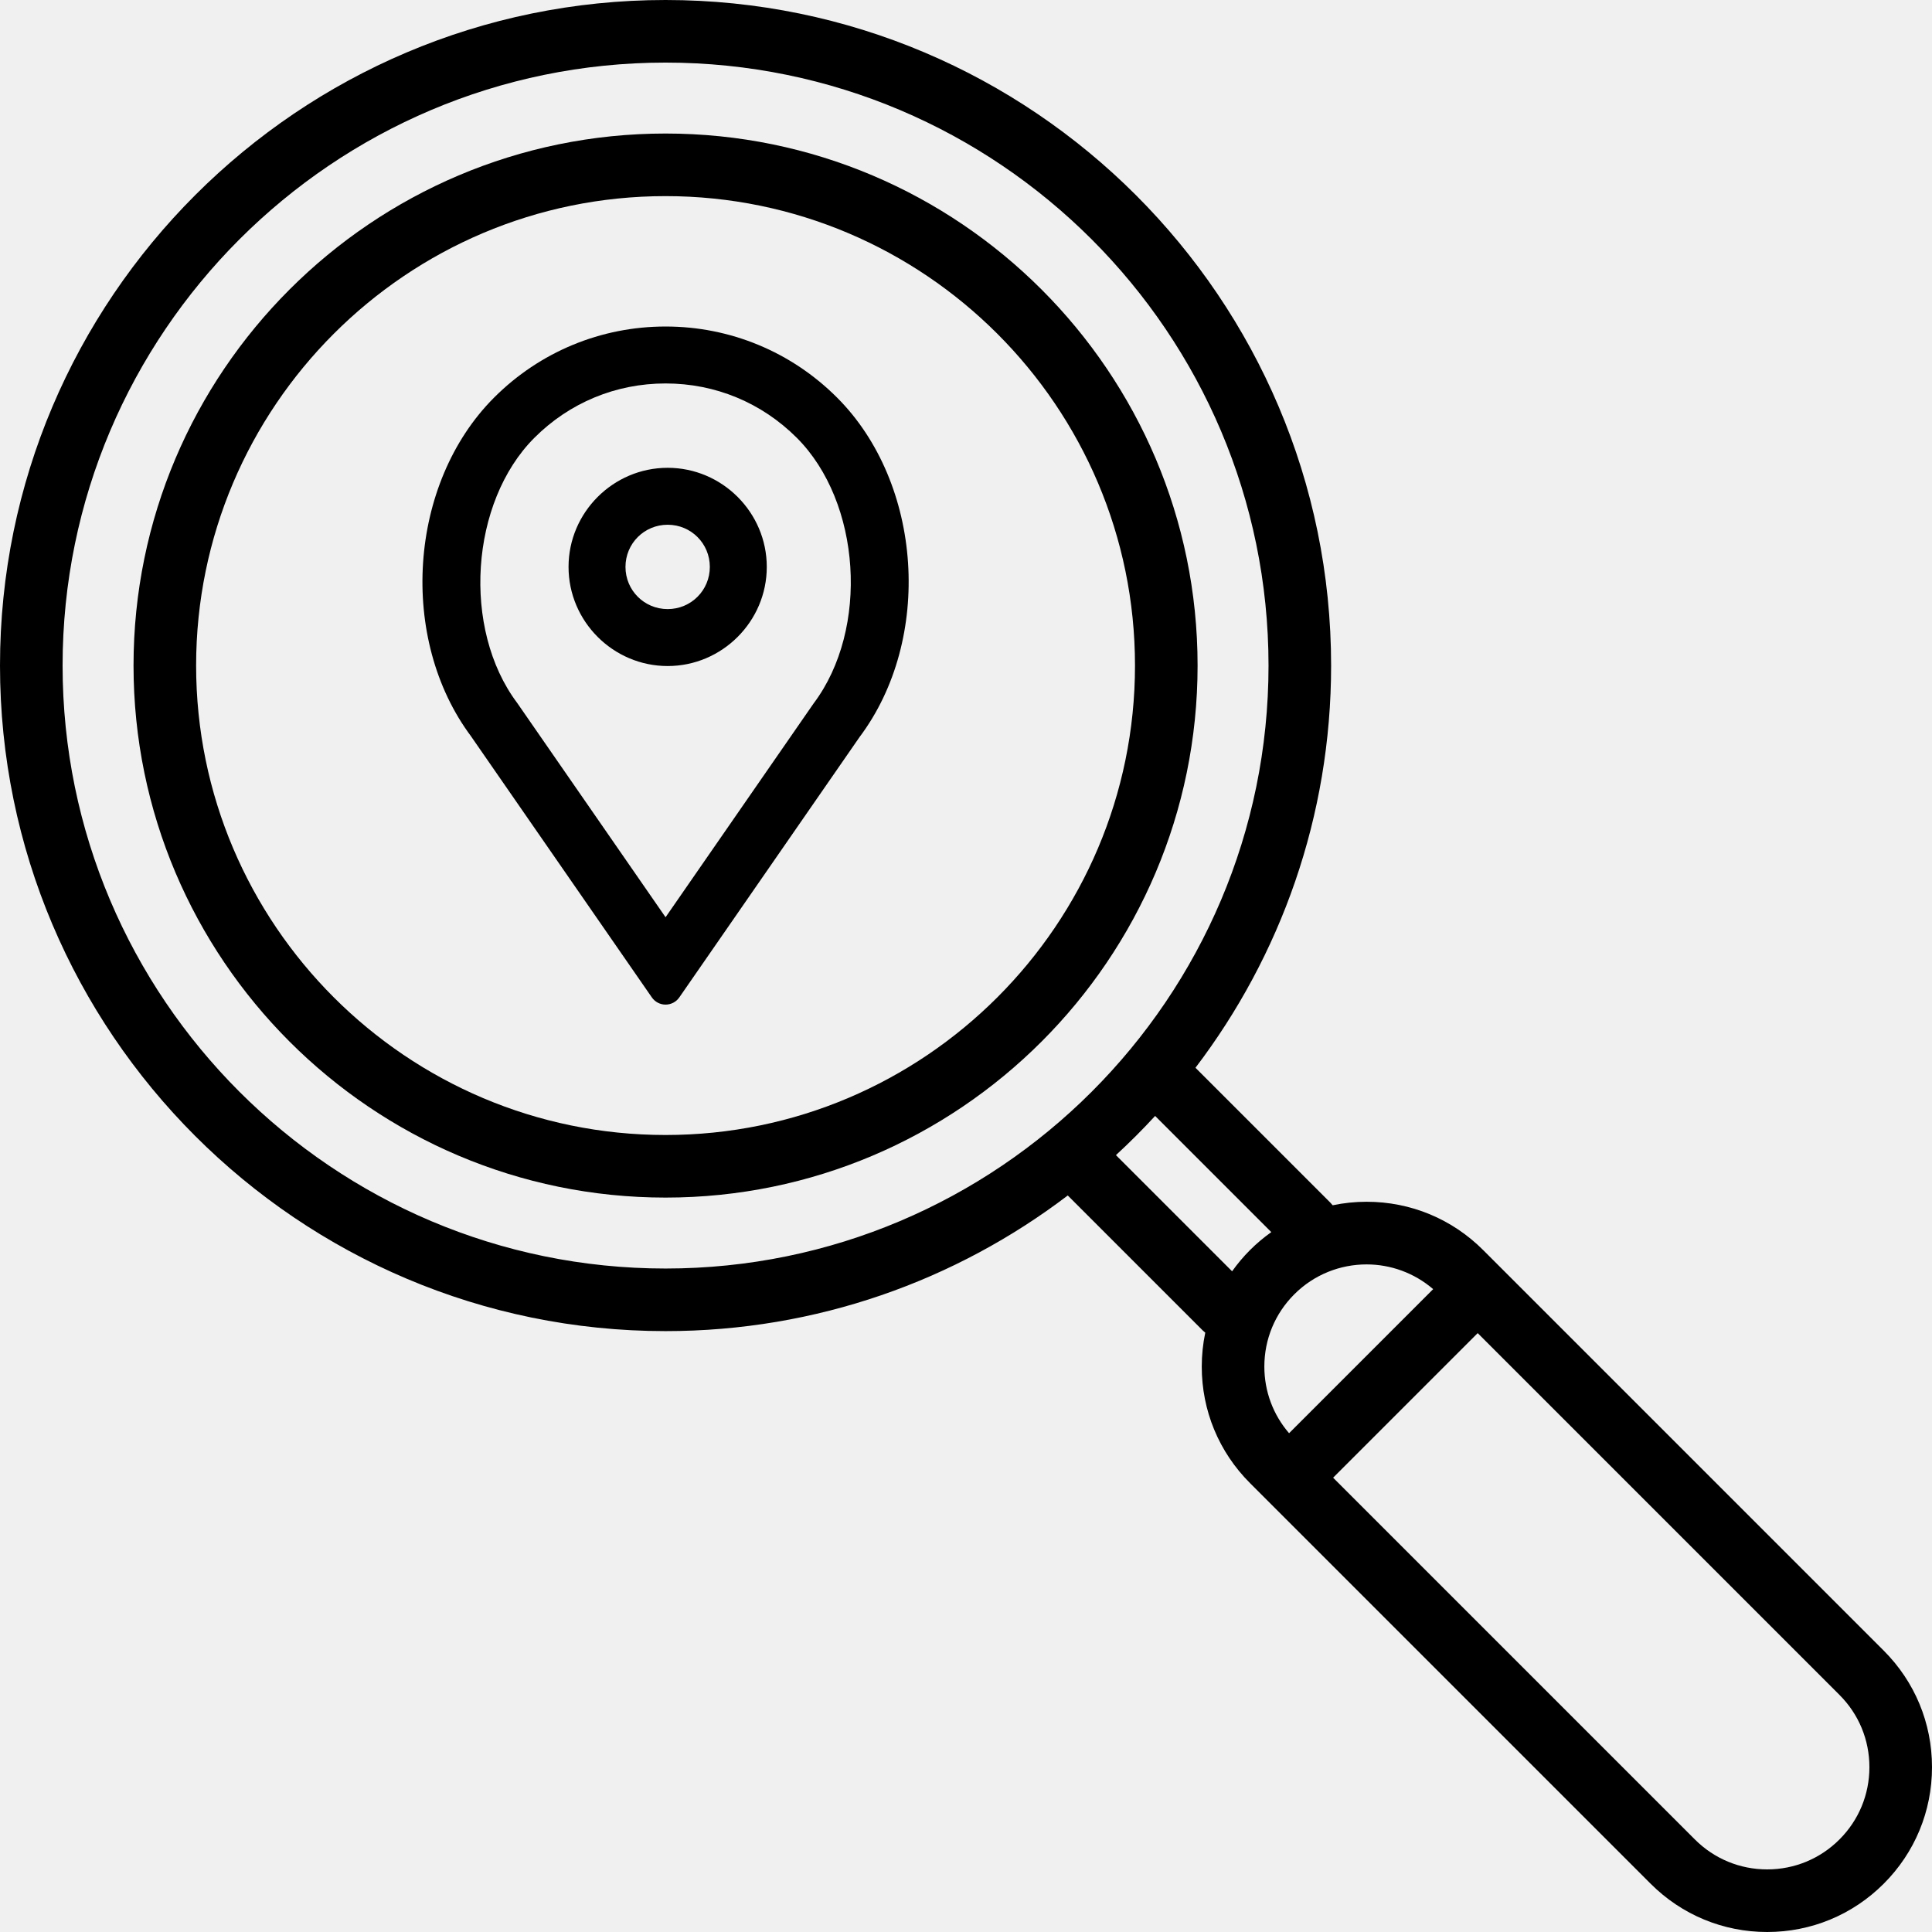
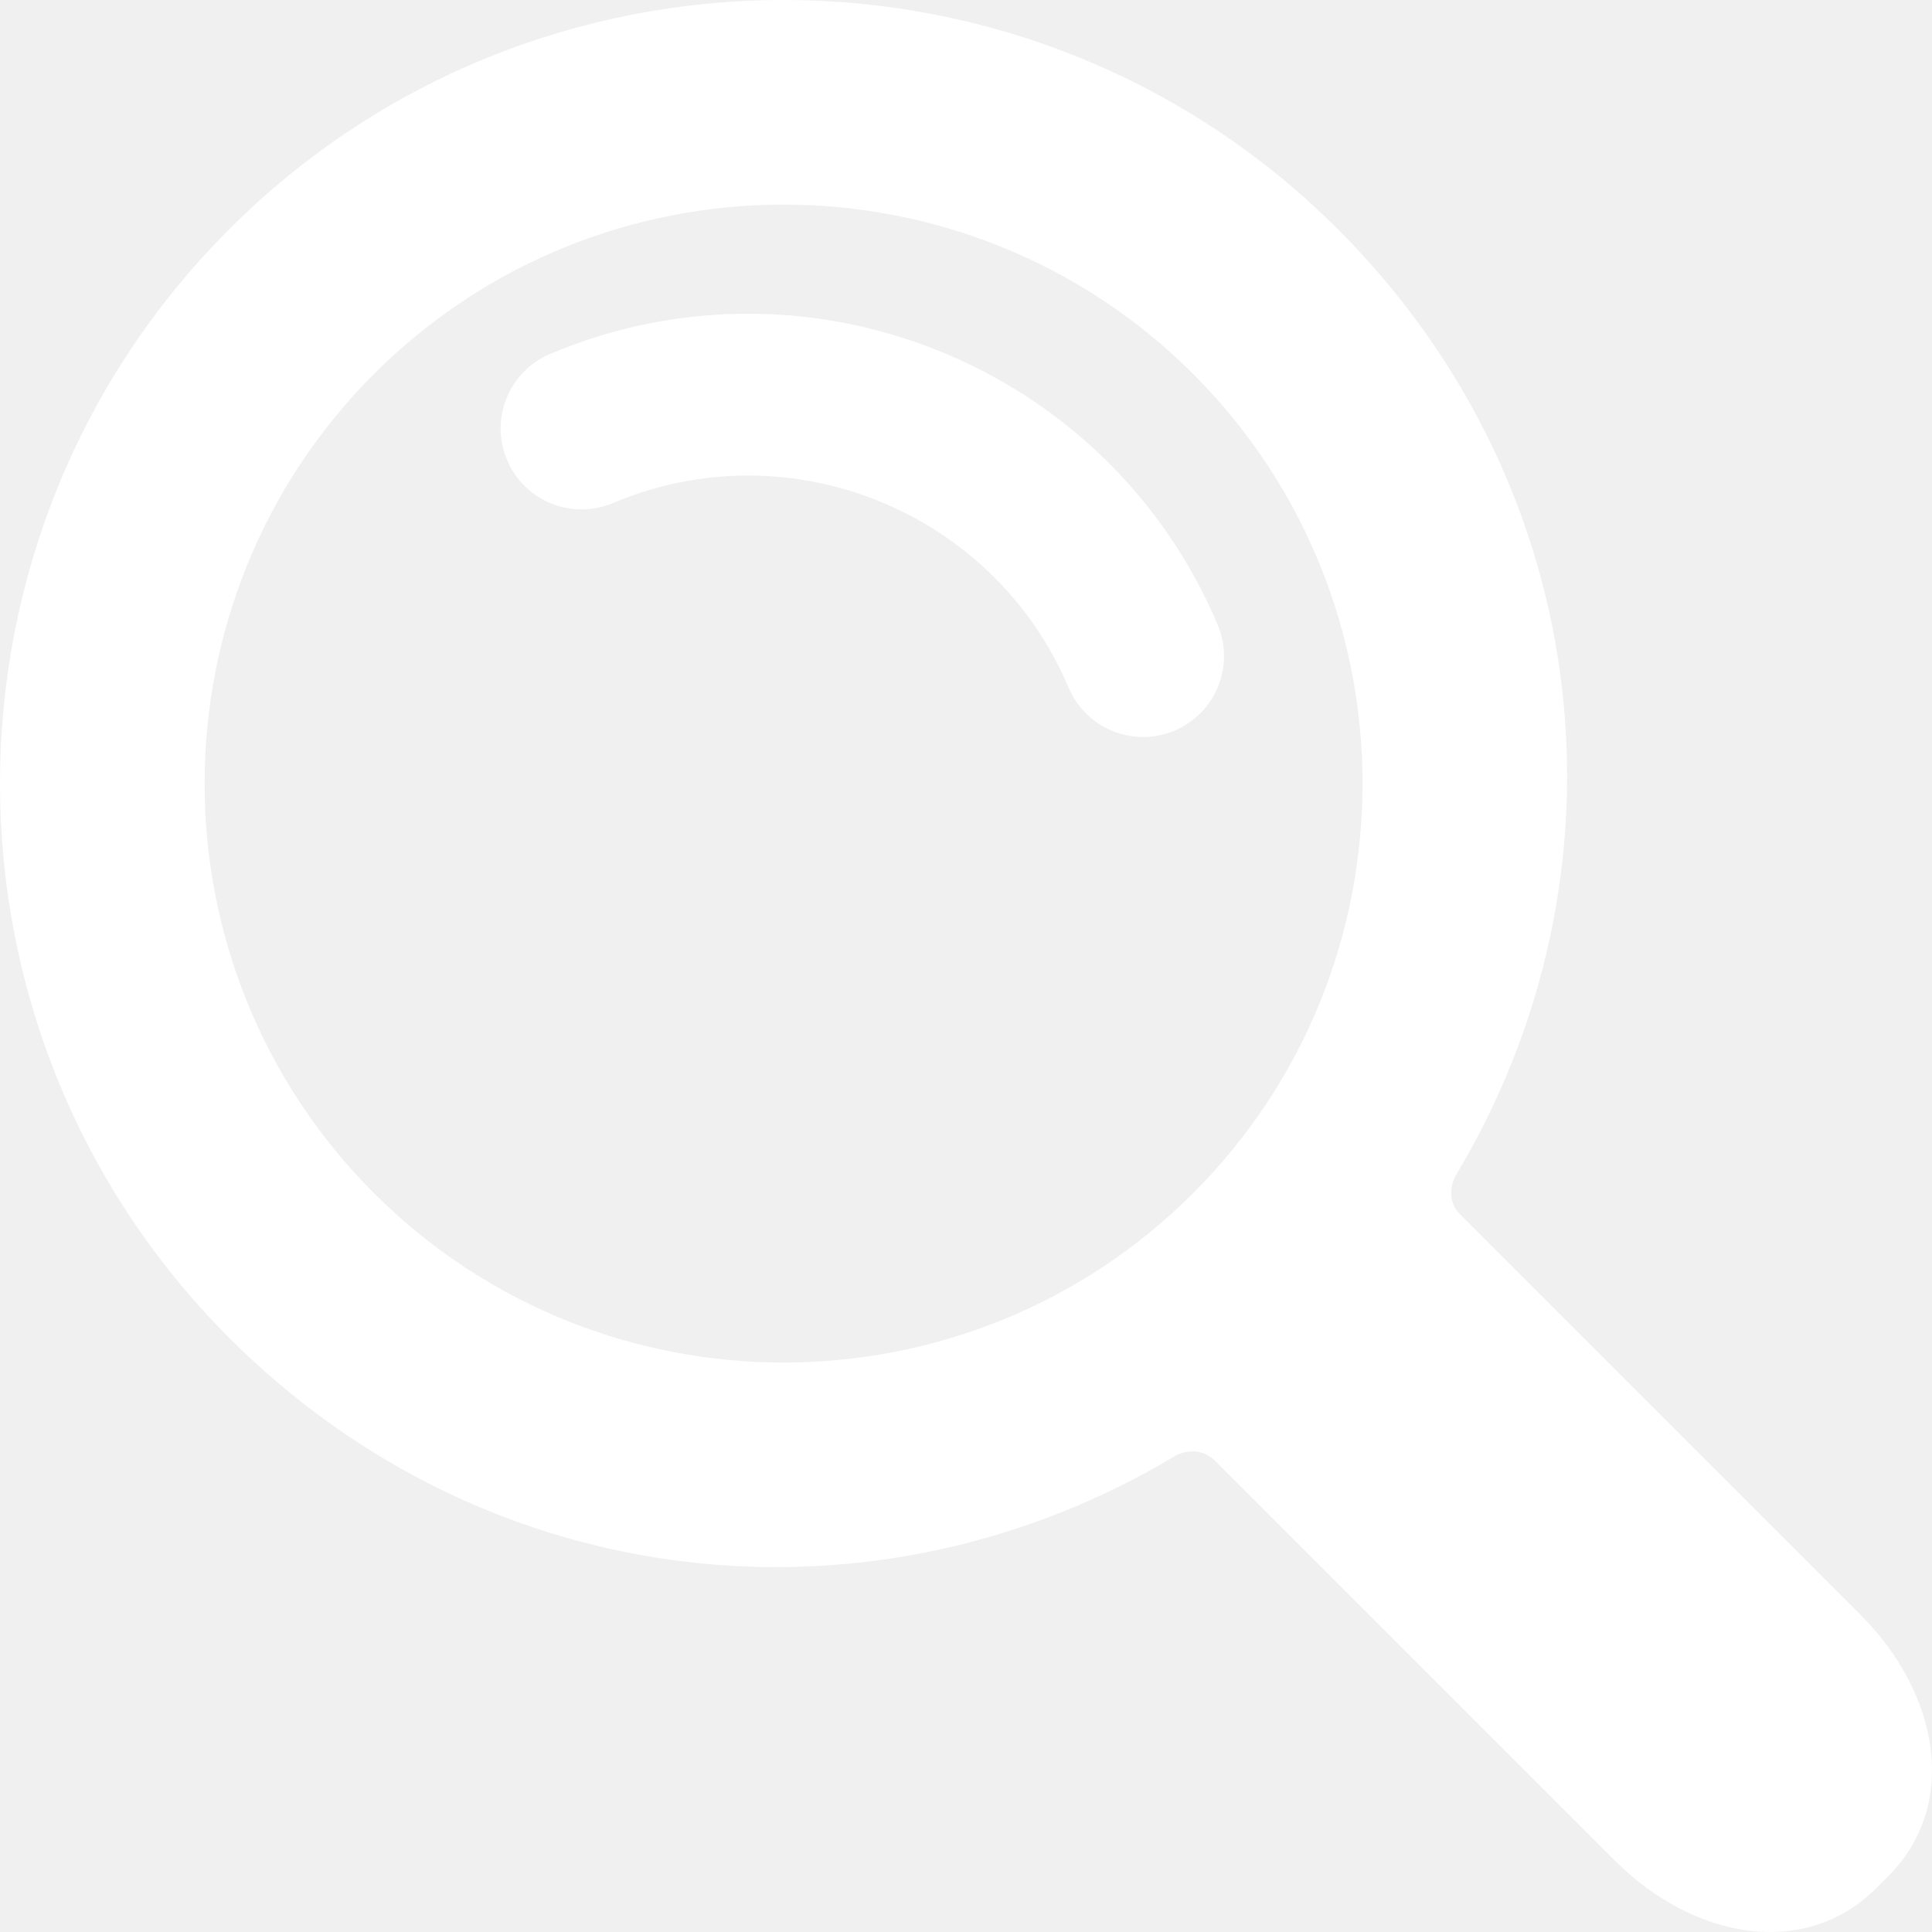
- <svg xmlns="http://www.w3.org/2000/svg" version="1.1" x="0px" y="0px" viewBox="0 0 463.001 463.001">
-   <path d="M 159.5,0 C 247.448,0 319,71.551 319,159.5 c 0,36.188 -12.122,69.593 -32.507,96.386 l 32.311,32.311 c 0.205,0.205 0.392,0.421 0.569,0.643 2.645,-0.551 5.363,-0.84 8.127,-0.84 10.55,0 20.47,4.109 27.933,11.572 l 95.999,95.999 c 7.461,7.459 11.569,17.378 11.569,27.929 0,10.551 -4.108,20.471 -11.568,27.928 C 443.97,458.891 434.05,463 423.5,463 c -10.55,0 -20.47,-4.109 -27.933,-11.572 l -95.999,-95.999 c -7.461,-7.458 -11.569,-17.377 -11.569,-27.929 0,-2.765 0.289,-5.484 0.84,-8.129 -0.222,-0.176 -0.437,-0.363 -0.642,-0.568 l -32.31,-32.31 C 229.093,306.879 195.688,319 159.5,319 71.552,319 0,247.449 0,159.5 0,71.551 71.552,0 159.5,0 Z m 246.675,440.822 c 4.629,4.629 10.781,7.178 17.325,7.178 6.544,0 12.696,-2.549 17.326,-7.179 4.627,-4.625 7.175,-10.776 7.175,-17.321 0,-6.545 -2.548,-12.696 -7.176,-17.322 l -86.698,-86.698 -34.647,34.647 86.695,86.695 z m -97.249,-97.354 34.528,-34.528 c -4.575,-3.936 -10.258,-5.926 -15.954,-5.926 -6.274,0 -12.55,2.389 -17.326,7.166 -4.627,4.625 -7.175,10.776 -7.175,17.321 0,5.926 2.096,11.526 5.927,15.967 z m -13.655,-38.803 c 1.278,-1.796 2.706,-3.503 4.296,-5.092 1.592,-1.591 3.301,-3.02 5.098,-4.299 l -27.841,-27.841 c -3,3.259 -6.134,6.393 -9.393,9.393 l 27.84,27.839 z M 159.5,304 C 239.178,304 304,239.178 304,159.5 304,79.822 239.178,15 159.5,15 79.822,15 15,79.822 15,159.5 15,239.178 79.822,304 159.5,304 Z" />
-   <path d="M 159.5,32 C 229.804,32 287,89.196 287,159.5 287,229.804 229.804,287 159.5,287 89.196,287 32,229.804 32,159.5 32,89.196 89.196,32 159.5,32 Z m 0,240 C 221.532,272 272,221.533 272,159.5 272,97.467 221.532,47 159.5,47 97.468,47 47,97.467 47,159.5 47,221.533 97.468,272 159.5,272 Z" />
-   <g transform="matrix(2.821639,0,0,2.821639,82.24908,82.24931)" fill="#000">
-     <path fill="#000" d="m -209.385,60.477 c -15.494,0 -30.136,6.069 -41.09,17.023 -20.57,20.567 -23.014,57.881 -5.461,81.277 l -0.094,-0.121 43.355,62.604 a 4,4 0 0 0 6.574,0 l 43.201,-62.395 c 17.613,-23.476 15.17,-60.798 -5.4,-81.365 -10.954,-10.952 -25.596,-17.023 -41.086,-17.023 z m 0,13.645 c 11.907,0 23.019,4.604 31.441,13.023 15.412,15.409 17.435,45.793 4.066,63.619 a 4,4 0 0 0 -0.088,0.121 l -35.424,51.158 -35.48,-51.24 a 4,4 0 0 0 -0.088,-0.127 c -13.298,-17.731 -11.279,-48.122 4.133,-63.531 8.419,-8.419 19.532,-13.023 31.439,-13.023 z m 0.496,20.215 c -13.059,0 -23.752,10.693 -23.752,23.752 0,13.059 10.693,23.754 23.752,23.754 13.059,0 23.754,-10.695 23.754,-23.754 0,-13.059 -10.695,-23.752 -23.754,-23.752 z m 0,13.646 c 5.61,0 10.107,4.496 10.107,10.105 0,5.61 -4.498,10.107 -10.107,10.107 -5.61,0 -10.107,-4.498 -10.107,-10.107 0,-5.61 4.498,-10.105 10.107,-10.105 z" transform="matrix(0.354404,0,0,0.354404,101.5874,-22.85116)" />
+ <svg xmlns="http://www.w3.org/2000/svg" style="enable-background:new 0 0 310.42 310.42" xml:space="preserve" height="310.42px" viewBox="0 0 310.42 310.42" width="310.42px" version="1.1" y="0px" x="0px">
+   <g fill="#fff" transform="matrix(-1 0 0 1 310.42 0)">
+     <g fill="#fff">
+       <path d="m273.59 214.96c49.11-49.111 49.109-129.02 0-178.13-49.111-49.111-129.02-49.111-178.13 0-41.667 41.667-47.977 103.63-18.95 152.02 0 0 2.085 3.498-0.731 6.312-16.065 16.064-64.263 64.263-64.263 64.263-12.791 12.79-15.836 30.675-4.493 42.02l1.953 1.951c11.343 11.345 29.229 8.301 42.019-4.49 0 0 48.096-48.097 64.128-64.128 2.951-2.951 6.448-0.866 6.448-0.866 48.387 29.026 110.35 22.717 152.02-18.947zm-154.88-23.25c-36.287-36.29-36.286-95.332 0-131.62 36.288-36.287 95.332-36.288 131.62 0 36.288 36.287 36.288 95.332 0 131.62-36.288 36.286-95.331 36.286-131.62 0z" />
+       <path fill="#fff" d="m126.75 118.42c-1.689 0-3.406-0.332-5.061-1.031-6.611-2.798-9.704-10.426-6.906-17.038 17.586-41.559 65.703-61.062 107.26-43.476 6.611 2.798 9.704 10.426 6.906 17.038-2.799 6.612-10.425 9.703-17.039 6.906-28.354-11.998-61.186 1.309-73.183 29.663-2.099 4.959-6.913 7.938-11.978 7.938z" />
+     </g>
  </g>
</svg>
